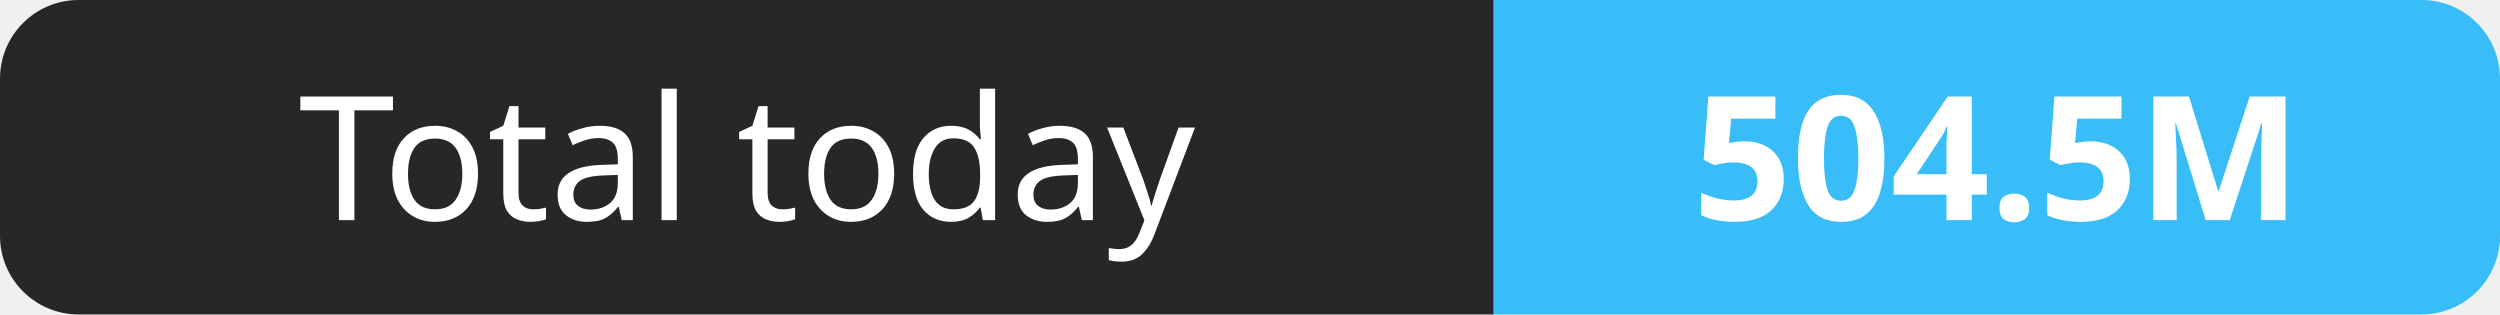
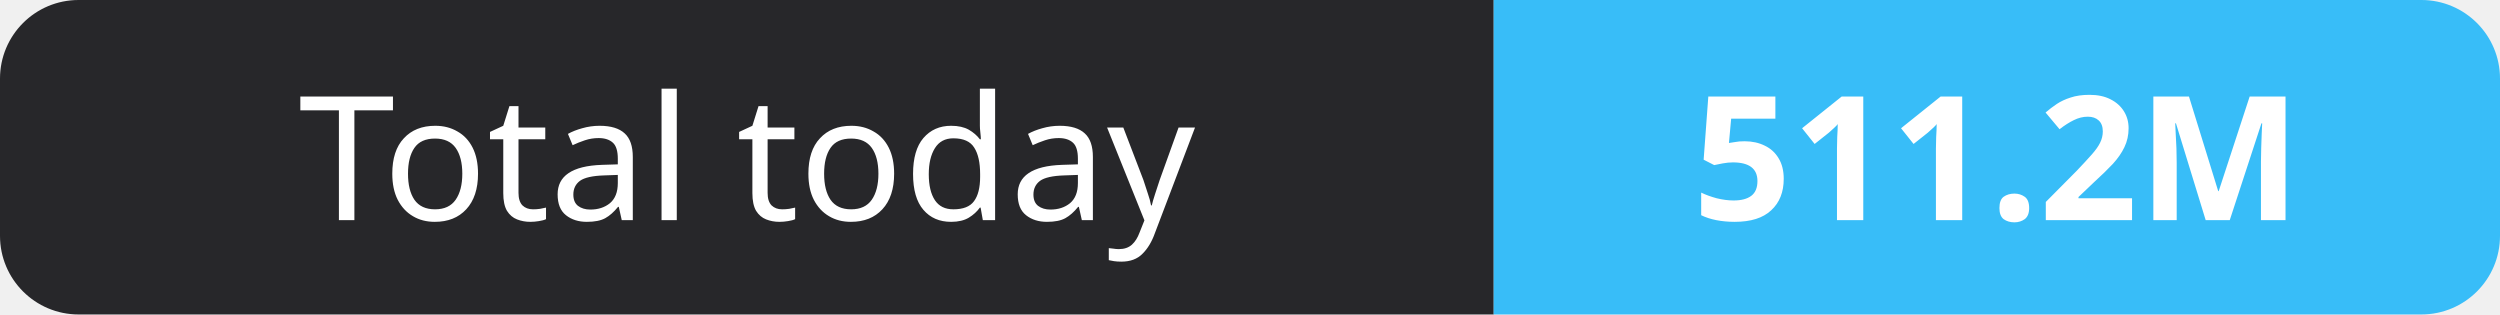
- <svg xmlns="http://www.w3.org/2000/svg" width="159" height="20" role="img" aria-label="Total today: 504.5M">
+ <svg xmlns="http://www.w3.org/2000/svg" width="159" height="20" role="img" aria-label="Total today: 511.2M">
  <clipPath id="r">
    <rect width="159" height="20" rx="5" fill="#fff" />
  </clipPath>
  <g clip-path="url(#r)">
    <rect width="95" height="20" fill="#27272a" />
    <rect x="95" width="64" height="20" fill="#38bdf8" />
  </g>
  <g fill="#fff" text-anchor="middle" font-family="Verdana,Geneva,sans-serif" font-size="11">
    <text x="47.5" y="14">Total today</text>
-     <text x="127.0" y="14" font-weight="700">504.5M</text>
+     <text x="127.0" y="14" font-weight="700">511.2M</text>
  </g>
</svg>
